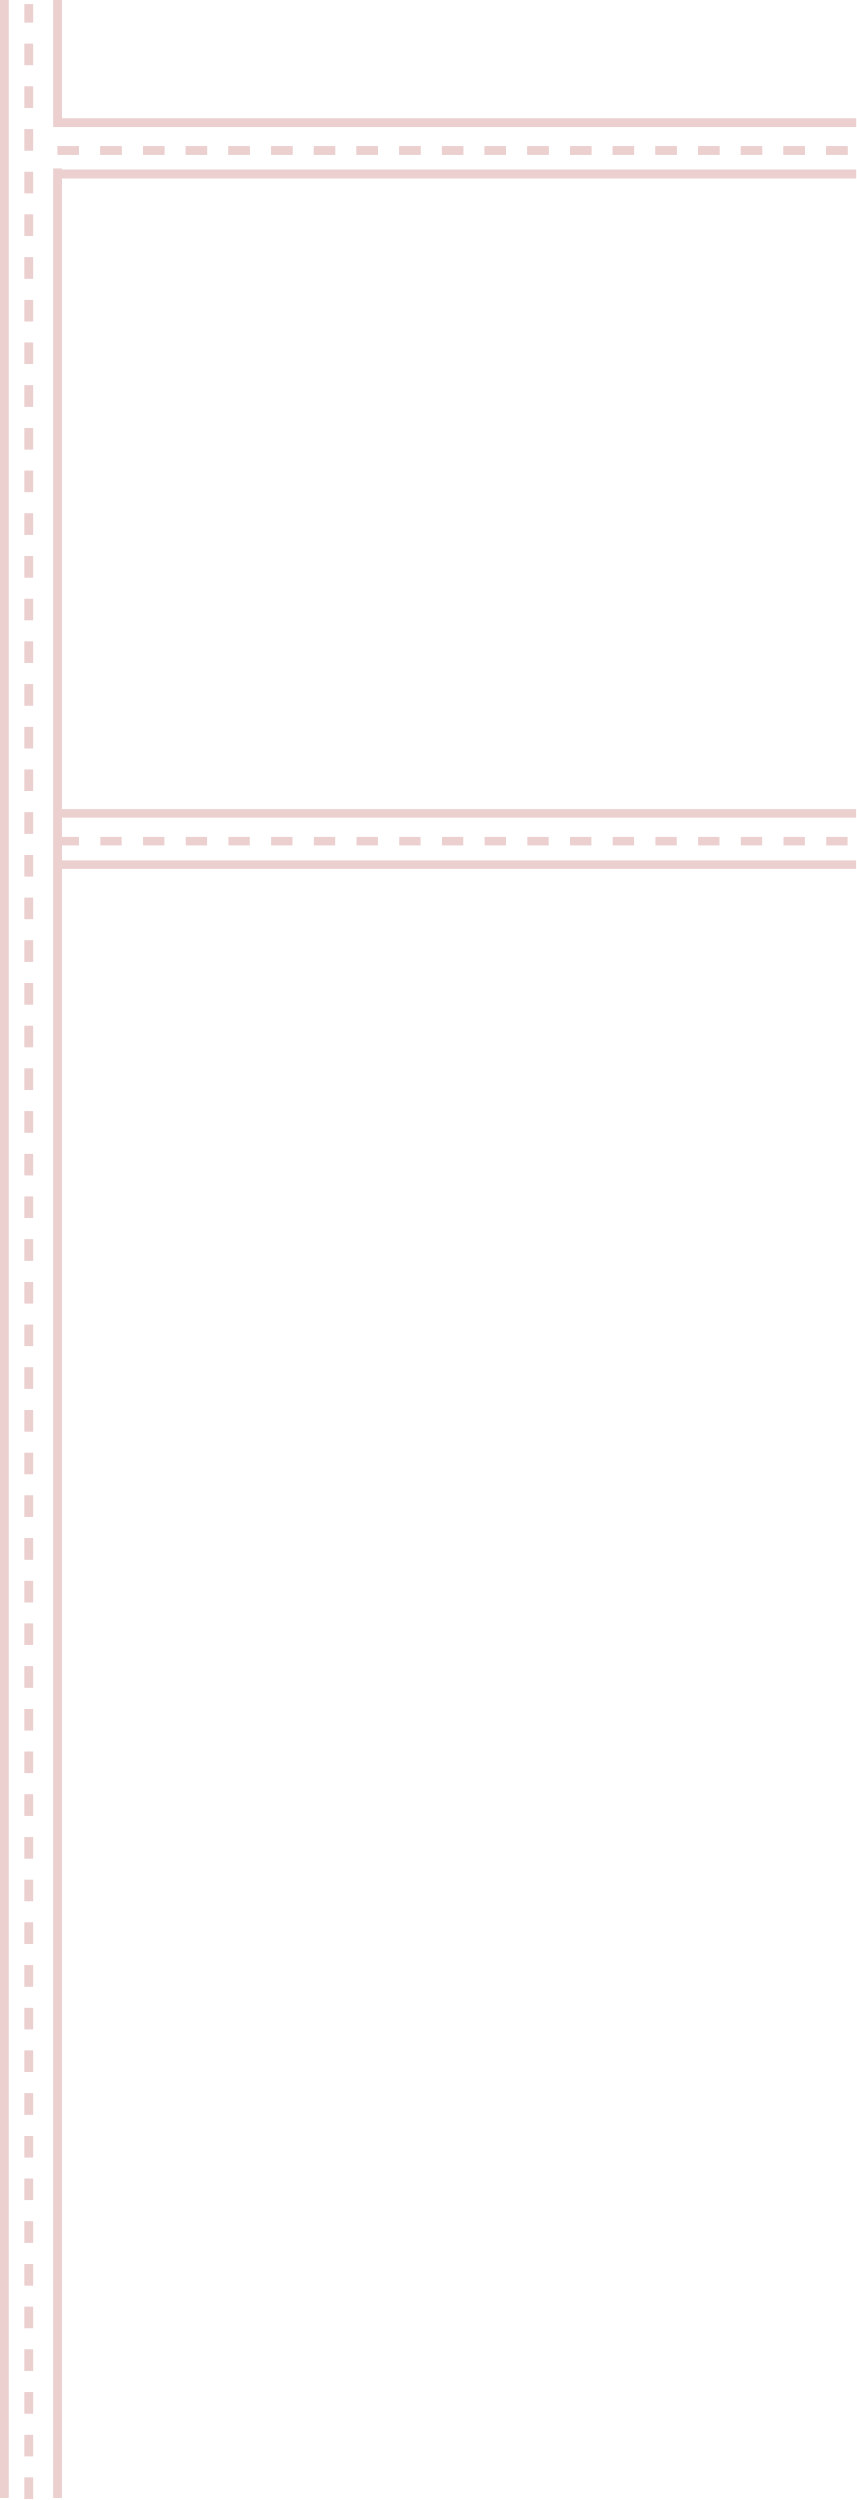
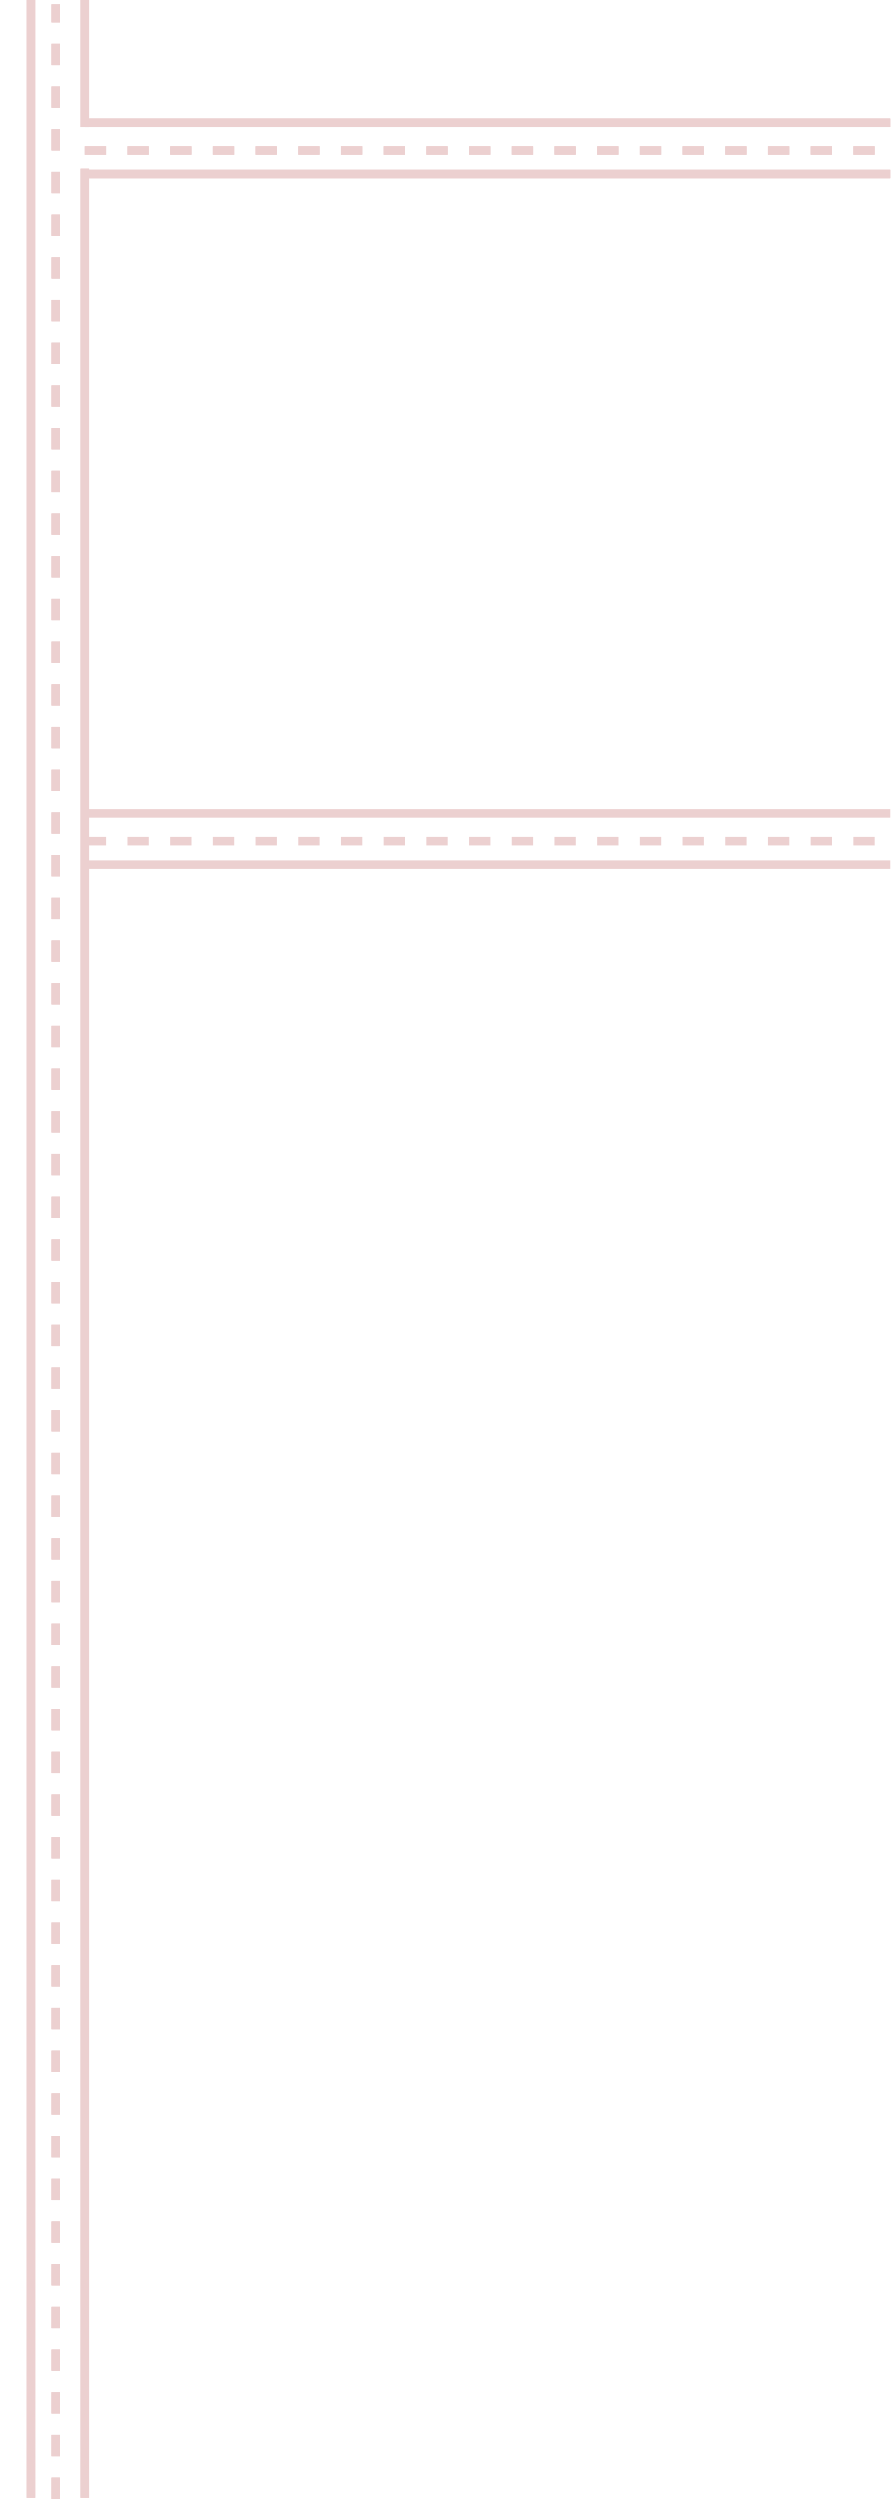
- <svg xmlns="http://www.w3.org/2000/svg" width="802" height="2342" viewBox="0 0 802 2342" fill="none">
-   <line x1="4" y1="2340" x2="4" stroke="#ECD0D0" stroke-width="8" />
-   <line x1="27" y1="2341" x2="27" y2="4" stroke="#ECD0D0" stroke-width="8" stroke-dasharray="20 20" />
-   <line x1="54" y1="2340" x2="54" y2="158" stroke="#ECD0D0" stroke-width="8" />
-   <line x1="802" y1="163" x2="54" y2="163" stroke="#ECD0D0" stroke-width="8" />
-   <line x1="54" y1="141" x2="802" y2="141" stroke="#ECD0D0" stroke-width="8" stroke-dasharray="20 20" />
-   <line x1="802" y1="115" x2="54" y2="115" stroke="#ECD0D0" stroke-width="8" />
-   <line x1="54" y1="119" x2="54" y2="0" stroke="#ECD0D0" stroke-width="8" />
-   <line x1="4" y1="2340" x2="4" stroke="#ECD0D0" stroke-width="8" />
-   <line x1="27" y1="2341" x2="27" y2="4" stroke="#ECD0D0" stroke-width="8" stroke-dasharray="20 20" />
-   <line x1="54" y1="2340" x2="54" y2="158" stroke="#ECD0D0" stroke-width="8" />
-   <line x1="802" y1="163" x2="54" y2="163" stroke="#ECD0D0" stroke-width="8" />
-   <line x1="54" y1="141" x2="802" y2="141" stroke="#ECD0D0" stroke-width="8" stroke-dasharray="20 20" />
-   <line x1="802" y1="115" x2="54" y2="115" stroke="#ECD0D0" stroke-width="8" />
-   <line x1="802" y1="810" x2="54" y2="810" stroke="#ECD0D0" stroke-width="8" />
-   <line x1="54" y1="788" x2="802" y2="788" stroke="#ECD0D0" stroke-width="8" stroke-dasharray="20 20" />
-   <line x1="802" y1="762" x2="54" y2="762" stroke="#ECD0D0" stroke-width="8" />
-   <line x1="54" y1="119" x2="54" y2="0" stroke="#ECD0D0" stroke-width="8" />
+ <svg xmlns="http://www.w3.org/2000/svg" width="834" height="2342" viewBox="0 0 834 2342" fill="none">
+   <line x1="29" y1="2340" x2="29" stroke="#ECD0D0" stroke-width="8" />
+   <line x1="52.203" y1="2341" x2="52.203" y2="4" stroke="#ECD0D0" stroke-width="8" stroke-dasharray="20 20" />
+   <line x1="79.441" y1="2340" x2="79.441" y2="158" stroke="#ECD0D0" stroke-width="8" />
+   <line x1="834" y1="163" x2="79.406" y2="163" stroke="#ECD0D0" stroke-width="8" />
+   <line x1="79.406" y1="141" x2="834" y2="141" stroke="#ECD0D0" stroke-width="8" stroke-dasharray="20 20" />
+   <line x1="834" y1="115" x2="79.406" y2="115" stroke="#ECD0D0" stroke-width="8" />
+   <line x1="79.441" y1="119" x2="79.441" y2="0" stroke="#ECD0D0" stroke-width="8" />
+   <line x1="29" y1="2340" x2="29" stroke="#ECD0D0" stroke-width="8" />
+   <line x1="52.203" y1="2341" x2="52.203" y2="4" stroke="#ECD0D0" stroke-width="8" stroke-dasharray="20 20" />
+   <line x1="79.441" y1="2340" x2="79.441" y2="158" stroke="#ECD0D0" stroke-width="8" />
+   <line x1="834" y1="163" x2="79.406" y2="163" stroke="#ECD0D0" stroke-width="8" />
+   <line x1="79.406" y1="141" x2="834" y2="141" stroke="#ECD0D0" stroke-width="8" stroke-dasharray="20 20" />
+   <line x1="834" y1="115" x2="79.406" y2="115" stroke="#ECD0D0" stroke-width="8" />
+   <line x1="834" y1="810" x2="79.406" y2="810" stroke="#ECD0D0" stroke-width="8" />
+   <line x1="79.406" y1="788" x2="834" y2="788" stroke="#ECD0D0" stroke-width="8" stroke-dasharray="20 20" />
+   <line x1="834" y1="762" x2="79.406" y2="762" stroke="#ECD0D0" stroke-width="8" />
+   <line x1="79.441" y1="119" x2="79.441" y2="0" stroke="#ECD0D0" stroke-width="8" />
</svg>
